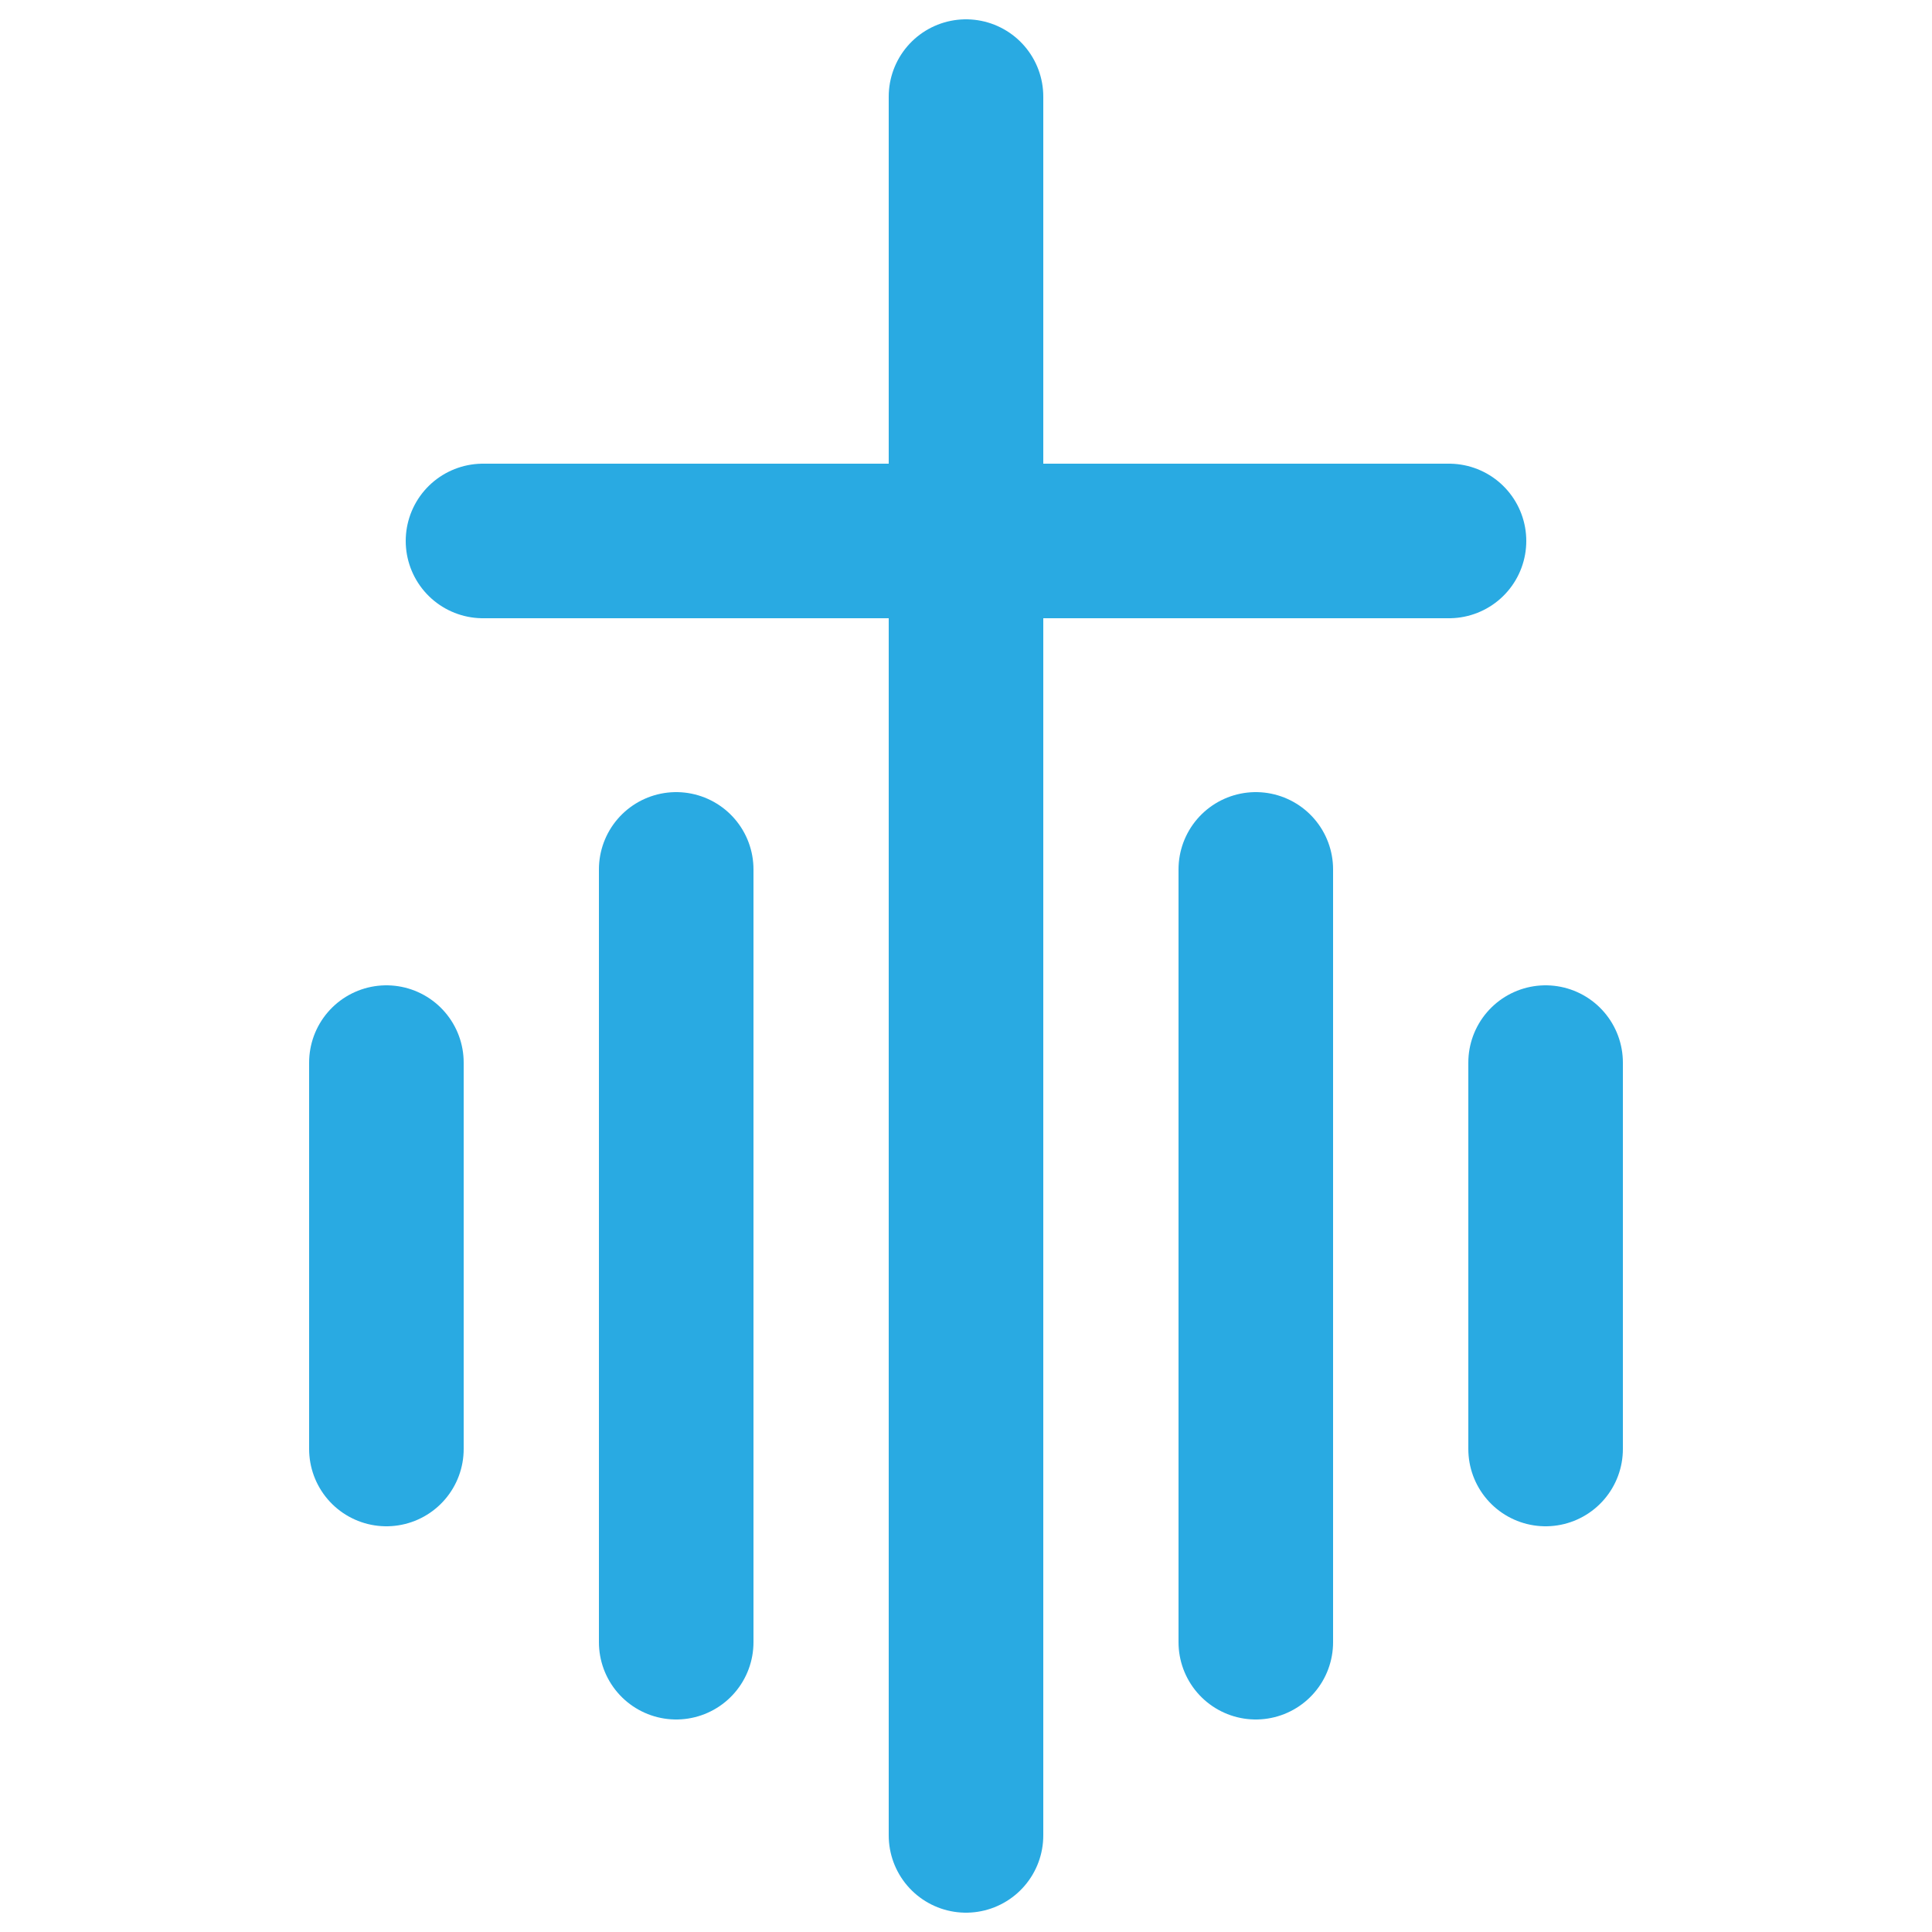
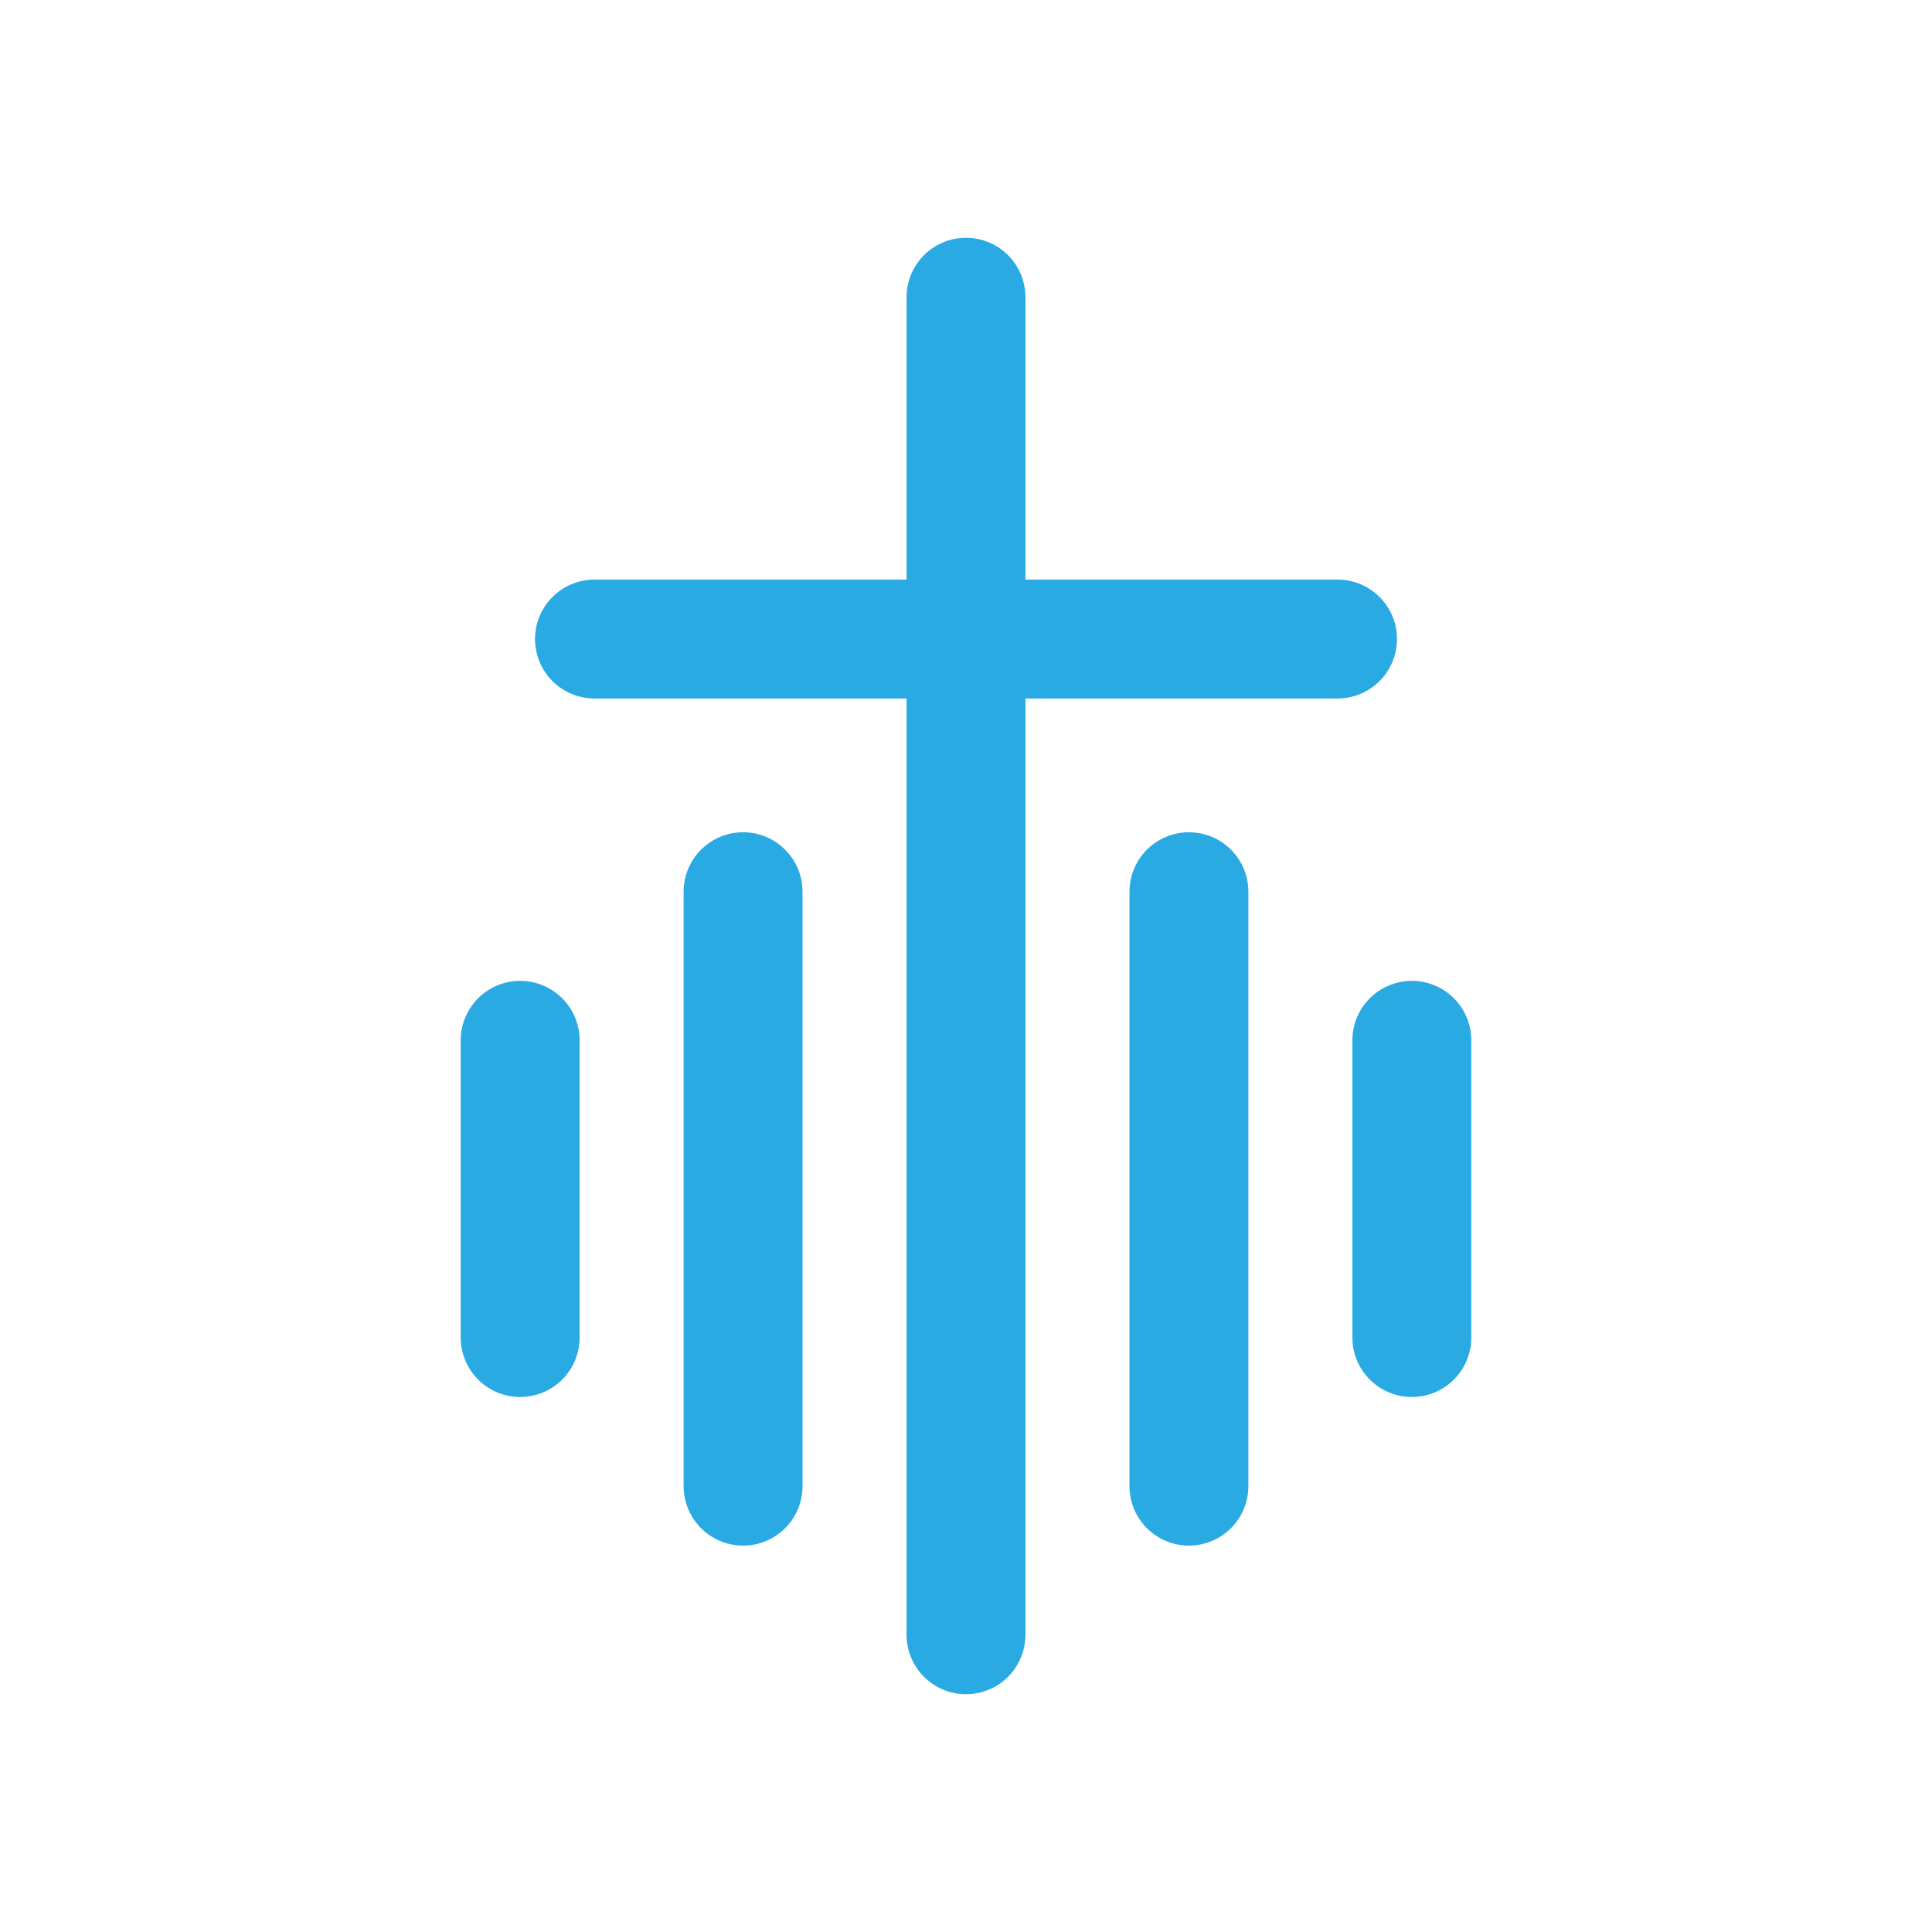
- <svg xmlns="http://www.w3.org/2000/svg" viewBox="0 0 100 100" fill="none">
-   <rect width="100" height="100" fill="#ffffff" />
+ <svg xmlns="http://www.w3.org/2000/svg" viewBox="-15 -15 130 130" fill="none">
+   <rect x="-15" y="-15" width="130" height="130" fill="#ffffff" />
  <line x1="50" y1="5" x2="50" y2="95" stroke="#29aae2" stroke-width="8" stroke-linecap="round" />
  <line x1="25" y1="28" x2="75" y2="28" stroke="#29aae2" stroke-width="8" stroke-linecap="round" />
  <line x1="35" y1="45" x2="35" y2="85" stroke="#29aae2" stroke-width="8" stroke-linecap="round" />
  <line x1="20" y1="55" x2="20" y2="75" stroke="#29aae2" stroke-width="8" stroke-linecap="round" />
  <line x1="65" y1="45" x2="65" y2="85" stroke="#29aae2" stroke-width="8" stroke-linecap="round" />
  <line x1="80" y1="55" x2="80" y2="75" stroke="#29aae2" stroke-width="8" stroke-linecap="round" />
</svg>
